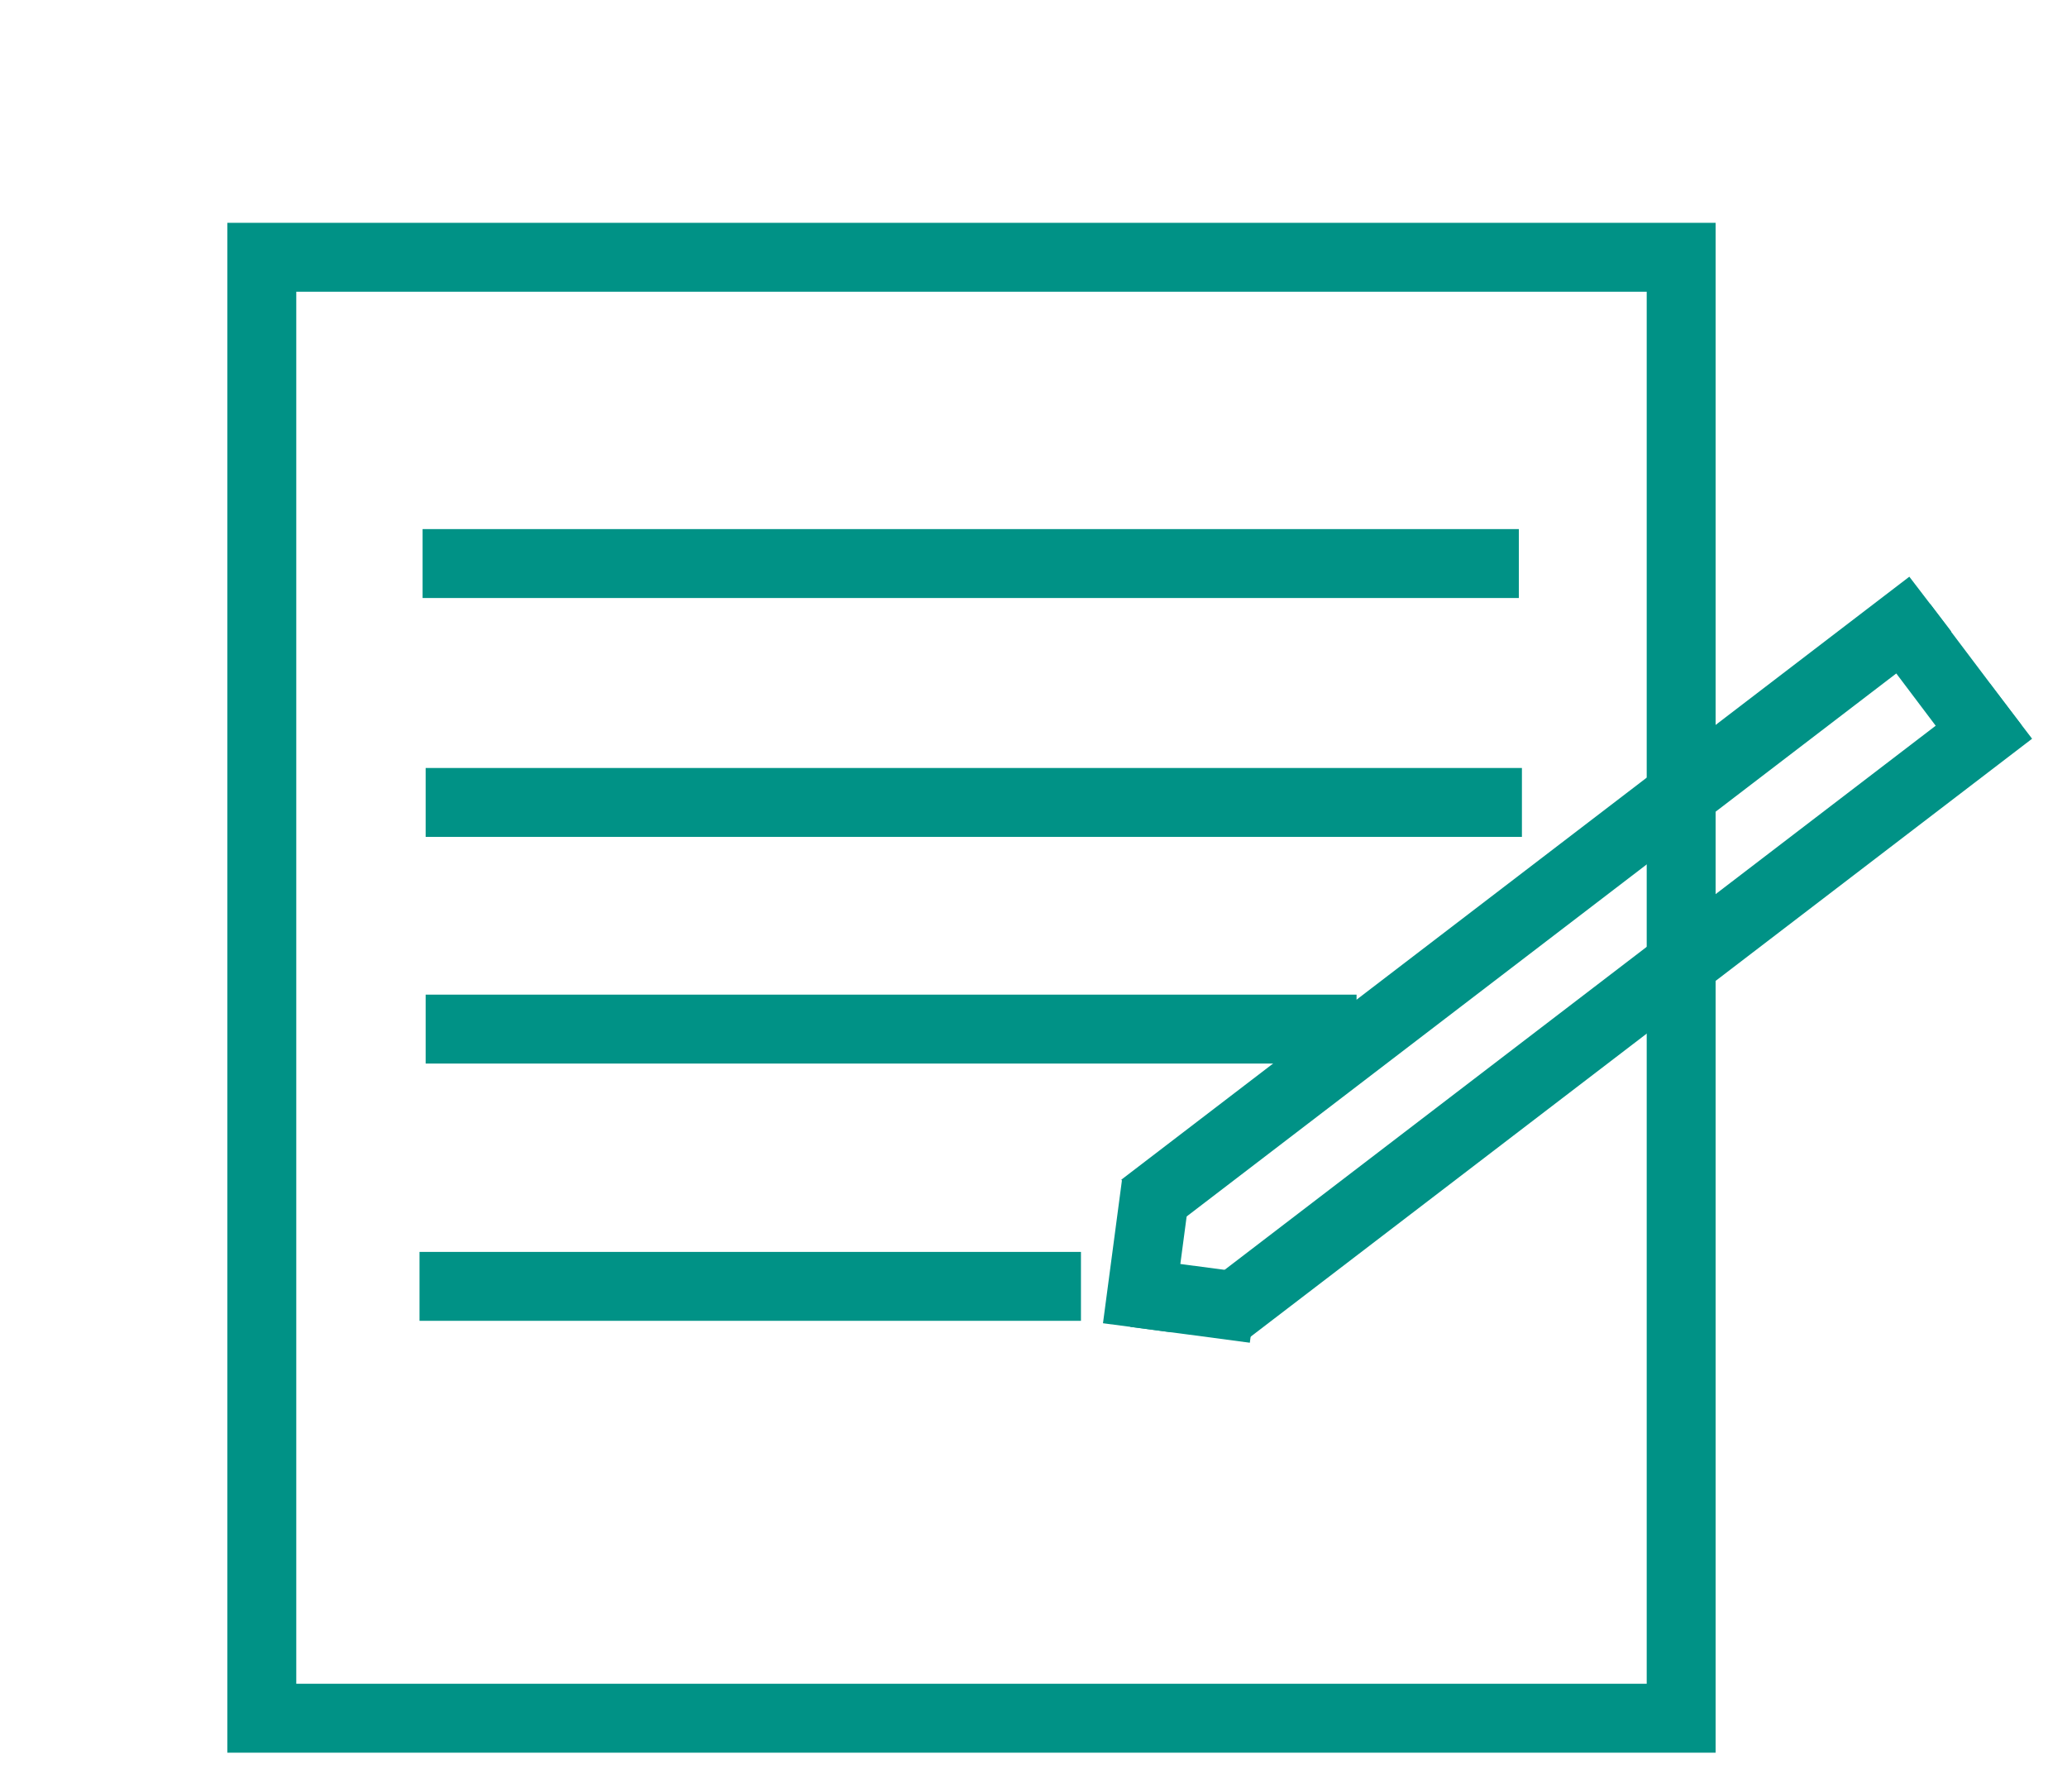
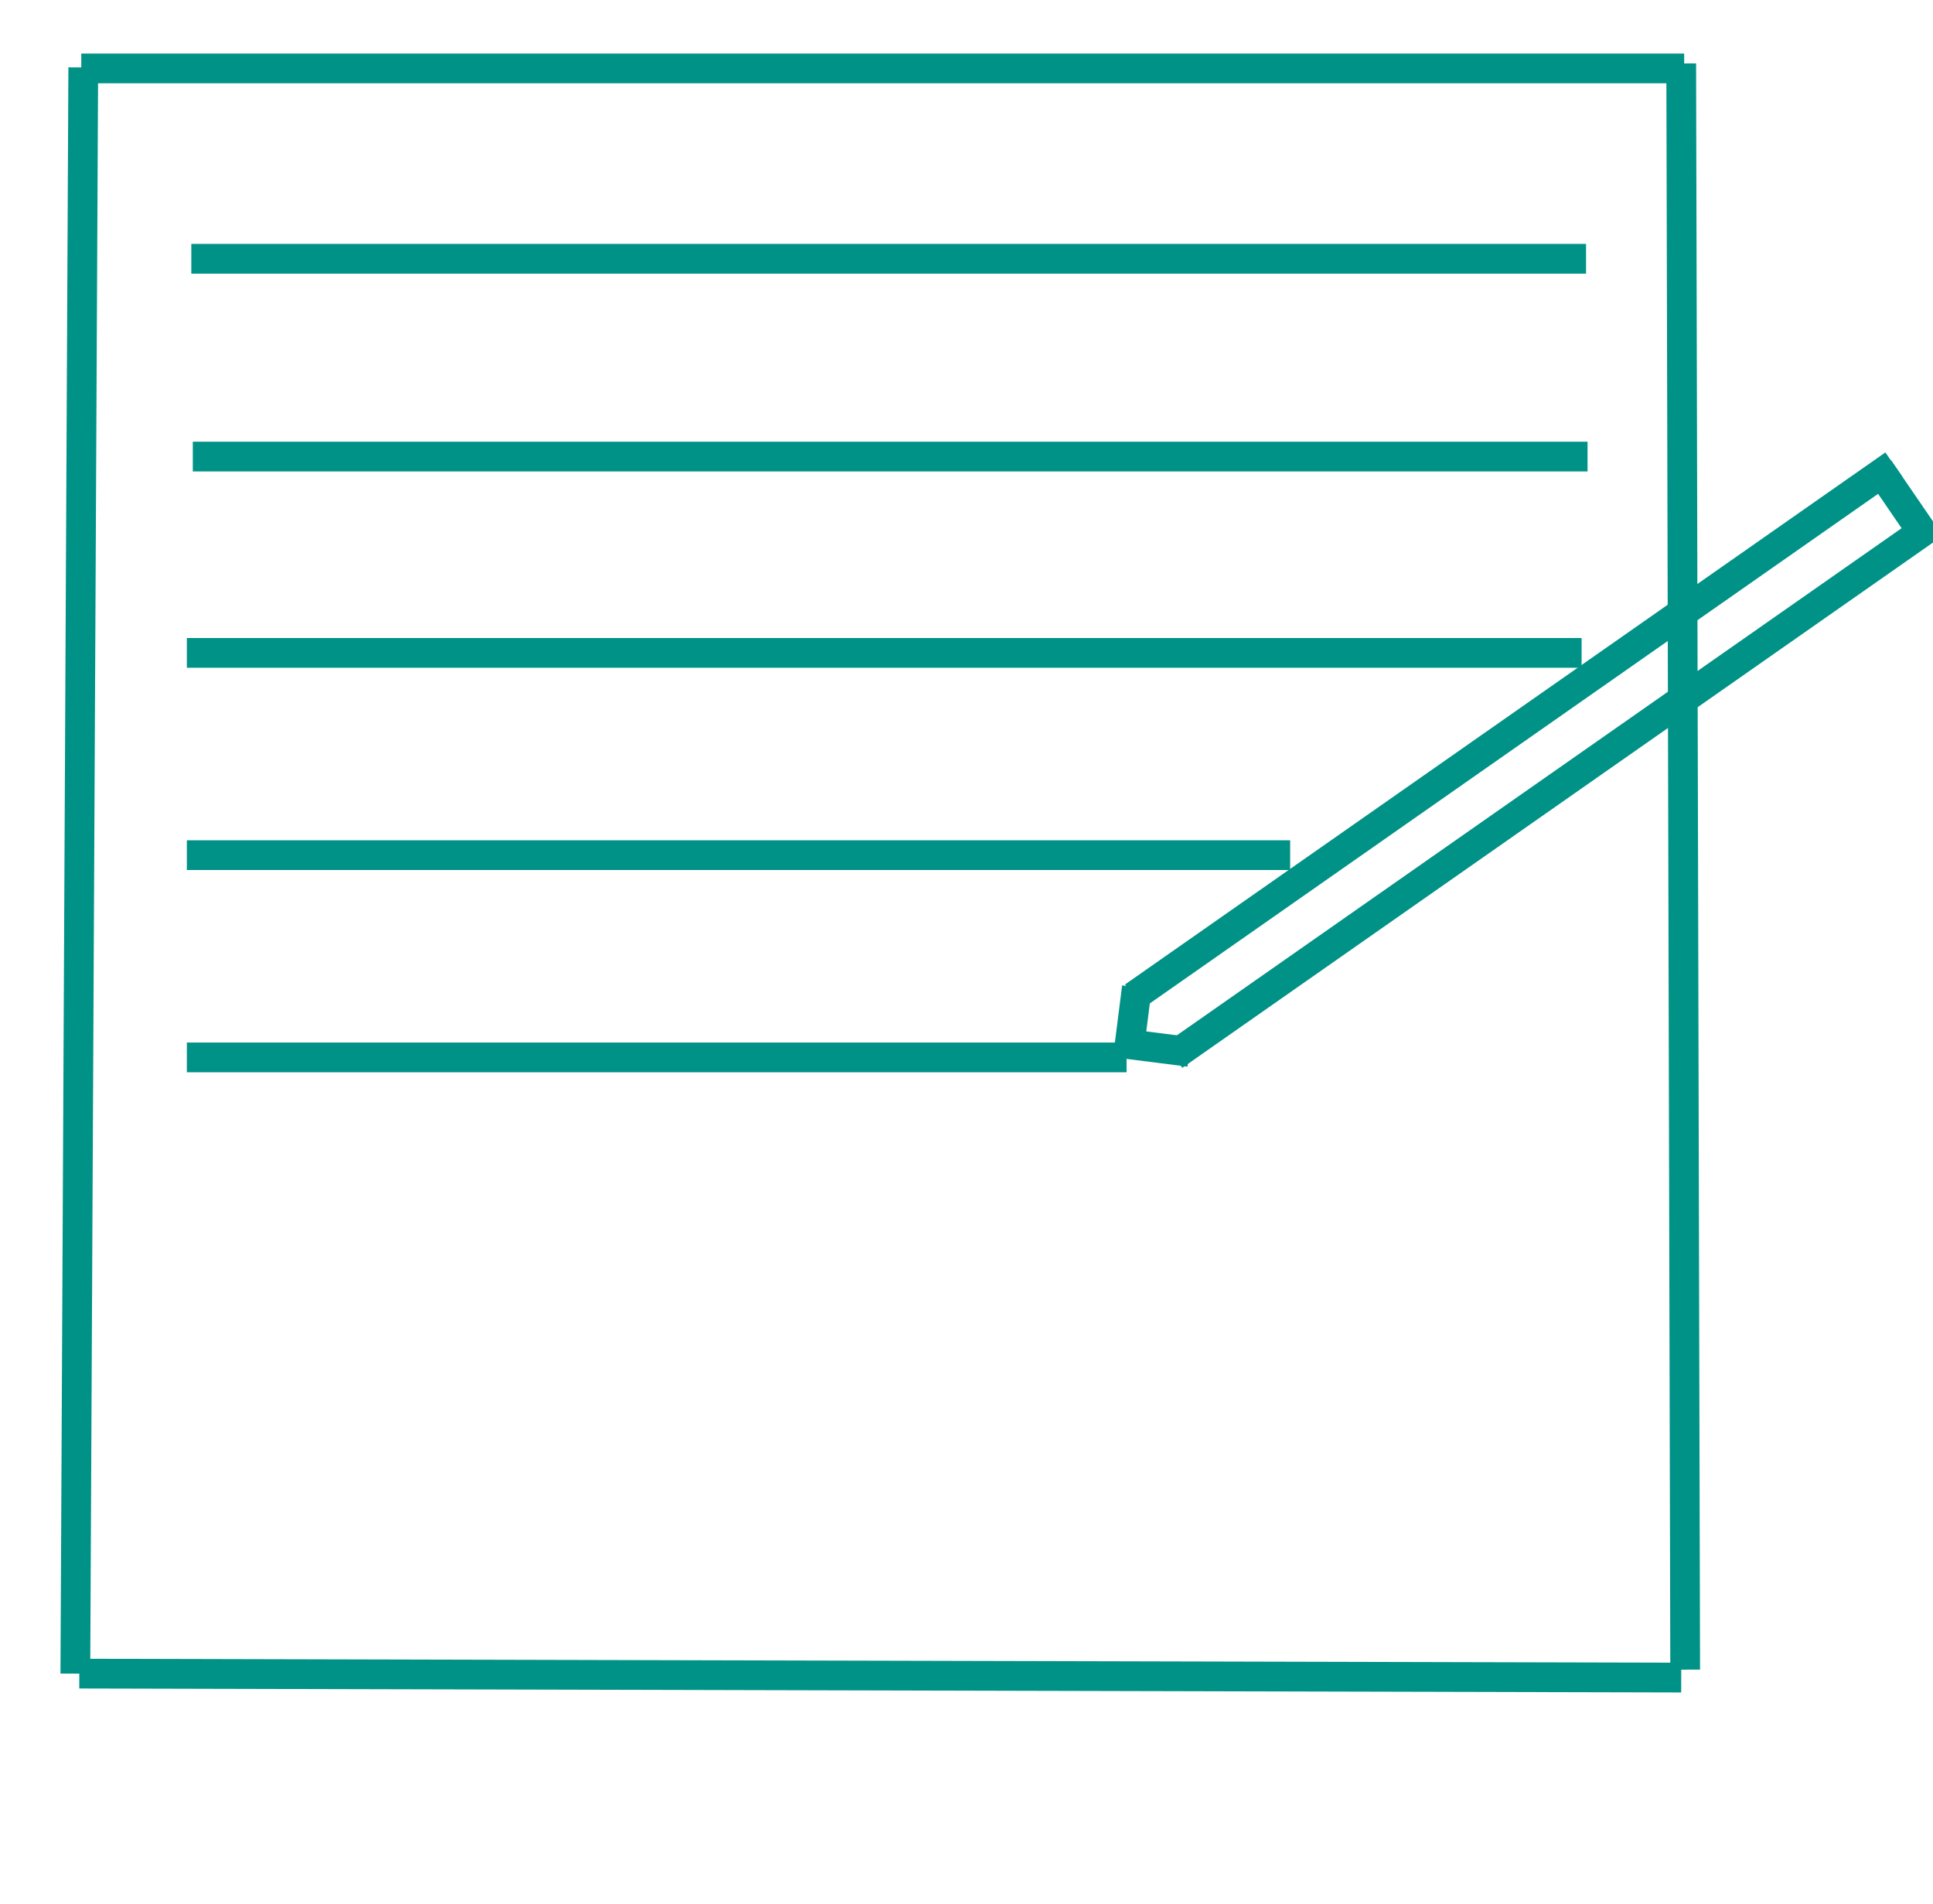
- <svg xmlns="http://www.w3.org/2000/svg" width="150" height="130">
-   <g>
-     <rect fill-opacity="0" fill="#000000" stroke="#009286" stroke-width="5" x="19" y="18.667" width="103" height="106" id="svg_1" />
-     <g id="svg_14" transform="rotate(-37.02009 112.7314,72.27796) ">
-       <line fill="none" stroke-width="5" stroke-dasharray="null" stroke-linejoin="null" stroke-linecap="null" x1="79.694" y1="66.528" x2="151.694" y2="66.028" id="svg_3" stroke="#009286" />
-       <line fill="none" stroke-width="5" stroke-dasharray="null" stroke-linejoin="null" stroke-linecap="null" x1="79.694" y1="76.278" x2="151.694" y2="75.778" stroke="#009286" id="svg_4" />
-       <line fill="none" stroke="#009286" stroke-width="5" stroke-dasharray="null" stroke-linejoin="null" stroke-linecap="null" x1="149.194" y1="66.028" x2="149.194" y2="77.028" id="svg_5" />
-       <g id="svg_13" transform="rotate(44.5756 80.56944,72.27796) ">
-         <line fill="none" stroke-width="5" stroke-dasharray="null" stroke-linejoin="null" stroke-linecap="null" x1="76.694" y1="67.028" x2="76.694" y2="77.528" id="svg_11" stroke="#009286" />
-         <line fill="none" stroke="#009286" stroke-width="5" stroke-dasharray="null" stroke-linejoin="null" stroke-linecap="null" x1="84.944" y1="75.028" x2="76.194" y2="75.028" id="svg_12" />
+ <svg xmlns="http://www.w3.org/2000/svg" xmlns:xlink="http://www.w3.org/1999/xlink" width="650" height="640">
+   <defs>
+     <symbol viewBox="0 0 116.6 95.8" id="svg_7">
+       <style type="text/css">.st0{fill:none;stroke:#019287;stroke-width:2;stroke-miterlimit:10;}</style>
+       <g id="svg_2">
+         <path d="m49.6,61.9l4.1,1.5l4.4,-0.5l0,-15.2l-15.1,0l-0.5,-4.3l1.5,-4.2c0.7,-2.8 -1.5,-5.6 -4.4,-5.6l-2.2,0c-2.9,0 -5.1,2.8 -4.4,5.6l1.5,4.1l-0.5,4.4l-15,0l0,39.5l39.2,0l0,-15.3l-4.4,-0.5l-4.1,1.5c-2.8,0.7 -5.6,-1.5 -5.6,-4.4l0,-2.2c-0.1,-2.9 2.7,-5.1 5.5,-4.4z" class="st0" id="svg_6" />
+         <path d="m44,39.2l-1.5,4.1l0.5,4.4l15.1,0l0,-15.1l4.4,-0.5l4.1,1.5c2.8,0.7 5.6,-1.5 5.6,-4.4l0,-2.2c0,-2.9 -2.7,-5.1 -5.6,-4.4l-4.1,1.5l-4.4,-0.5l0,-15l-39.1,0l0,39.2l15,0l0.5,-4.3l-1.5,-4.3c-0.7,-2.8 1.5,-5.6 4.4,-5.6l2.2,0c3,0 5.1,2.8 4.4,5.6z" class="st0" id="svg_5" />
+         <path d="m66.7,33.6l-4.2,-1.5l-4.4,0.5l0,15.1l15.3,0l0.5,4.4l-1.5,4.1c-0.7,2.8 1.5,5.6 4.4,5.6l2.2,0c2.9,0 5.1,-2.7 4.4,-5.6l-1.5,-4.1l0.5,-4.4l15.3,0l0,-39.1l-39.6,0l0,15.1l4.4,0.5l4.1,-1.5c2.8,-0.7 5.6,1.5 5.6,4.4l0,2.2c0,2.9 -2.7,5 -5.5,4.3z" class="st0" id="svg_4" />
+         <path d="m72.4,56.3l1.5,-4.1l-0.5,-4.4l-15.3,0l0,15.2l-4.3,0.5l-4.2,-1.5c-2.8,-0.7 -5.6,1.5 -5.6,4.4l0,2.2c0,2.9 2.8,5.1 5.7,4.4l4.1,-1.5l4.4,0.5l0,15.3l39.5,0l0,-39.6l-15.3,0l-0.5,4.4l1.5,4.1c0.7,2.8 -1.5,5.6 -4.4,5.6l-2.2,0c-3,0 -5.1,-2.7 -4.4,-5.5z" class="st0" id="svg_3" />
+       </g>
+     </symbol>
+   </defs>
+   <g display="none">
+     <use x="0" y="0" transform="matrix(1.372213,0,0,1.372213,0,0) " xlink:href="#svg_7" id="svg_8" />
+     <g id="svg_9" />
+   </g>
+   <g display="inline">
+     <line id="svg_10" y2="23" x2="566.333" y1="23" x1="27.333" stroke-width="10" stroke="#009286" fill="none" />
+     <line id="svg_11" y2="562.667" x2="25.333" y1="22.667" x1="28" stroke-width="10" stroke="#009286" fill="none" />
+     <line stroke="#009286" id="svg_12" y2="562.667" x2="26.667" y1="564" x1="565.333" stroke-width="10" fill="none" />
+     <line id="svg_13" y2="561.333" x2="566.667" y1="21.333" x1="565.333" stroke-linecap="null" stroke-linejoin="null" stroke-dasharray="null" stroke-width="10" stroke="#009286" fill="none" />
+     <g transform="rotate(-35.22052 509.4472,259.9063) " id="svg_21">
+       <line id="svg_14" y2="248.667" x2="673.333" y1="247.333" x1="361.333" stroke-linecap="null" stroke-linejoin="null" stroke-dasharray="null" stroke-width="10" stroke="#009286" fill="none" />
+       <line id="svg_15" y2="272.667" x2="672.911" y1="271.333" x1="360.911" stroke-linecap="null" stroke-linejoin="null" stroke-dasharray="null" stroke-width="10" stroke="#009286" fill="none" />
+       <line stroke="#009286" id="svg_17" y2="271.823" x2="668.068" y1="246.911" x1="668.422" stroke-linecap="null" stroke-linejoin="null" stroke-dasharray="null" stroke-width="10" fill="none" />
+       <g stroke="null" transform="rotate(42.44708 362.2708,259.9062) " id="svg_20">
+         <line stroke="#009286" id="svg_18" y2="271.799" x2="353.787" y1="248.013" x1="353.787" stroke-linecap="null" stroke-linejoin="null" stroke-dasharray="null" stroke-width="10" fill="none" />
+         <line stroke="#009286" id="svg_19" y2="267.339" x2="350.504" y1="267.339" x1="374.038" stroke-linecap="null" stroke-linejoin="null" stroke-dasharray="null" stroke-width="10" fill="none" />
      </g>
    </g>
-     <line fill="none" stroke="#009286" stroke-width="5" stroke-dasharray="null" stroke-linejoin="null" stroke-linecap="null" x1="30.667" y1="40.889" x2="110.222" y2="40.889" id="svg_15" />
-     <line fill="none" stroke="#009286" stroke-width="5" stroke-dasharray="null" stroke-linejoin="null" stroke-linecap="null" x1="30.889" y1="58.222" x2="110.444" y2="58.222" id="svg_17" />
-     <line fill="none" stroke-width="5" stroke-dasharray="null" stroke-linejoin="null" stroke-linecap="null" x1="30.889" y1="74.667" x2="98.444" y2="74.667" id="svg_18" stroke="#009286" />
-     <line fill="none" stroke-width="5" stroke-dasharray="null" stroke-linejoin="null" stroke-linecap="null" x1="30.444" y1="93.333" x2="78.444" y2="93.333" id="svg_19" stroke="#009286" />
+     <line id="svg_22" y2="87" x2="533.333" y1="87" x1="64.333" stroke-linecap="null" stroke-linejoin="null" stroke-dasharray="null" stroke-width="10" stroke="#009286" fill="none" />
+     <line id="svg_23" y2="153.5" x2="533.833" y1="153.5" x1="64.833" stroke-linecap="null" stroke-linejoin="null" stroke-dasharray="null" stroke-width="10" stroke="#009286" fill="none" />
+     <line id="svg_25" y2="219.5" x2="531.833" y1="219.5" x1="62.833" stroke-linecap="null" stroke-linejoin="null" stroke-dasharray="null" stroke-width="10" stroke="#009286" fill="none" />
+     <line stroke="#009286" id="svg_26" y2="287.5" x2="433.833" y1="287.5" x1="62.833" stroke-linecap="null" stroke-linejoin="null" stroke-dasharray="null" stroke-width="10" fill="none" />
+     <line stroke="#009286" id="svg_27" y2="355.5" x2="378.833" y1="355.5" x1="62.833" stroke-linecap="null" stroke-linejoin="null" stroke-dasharray="null" stroke-width="10" fill="none" />
  </g>
</svg>
